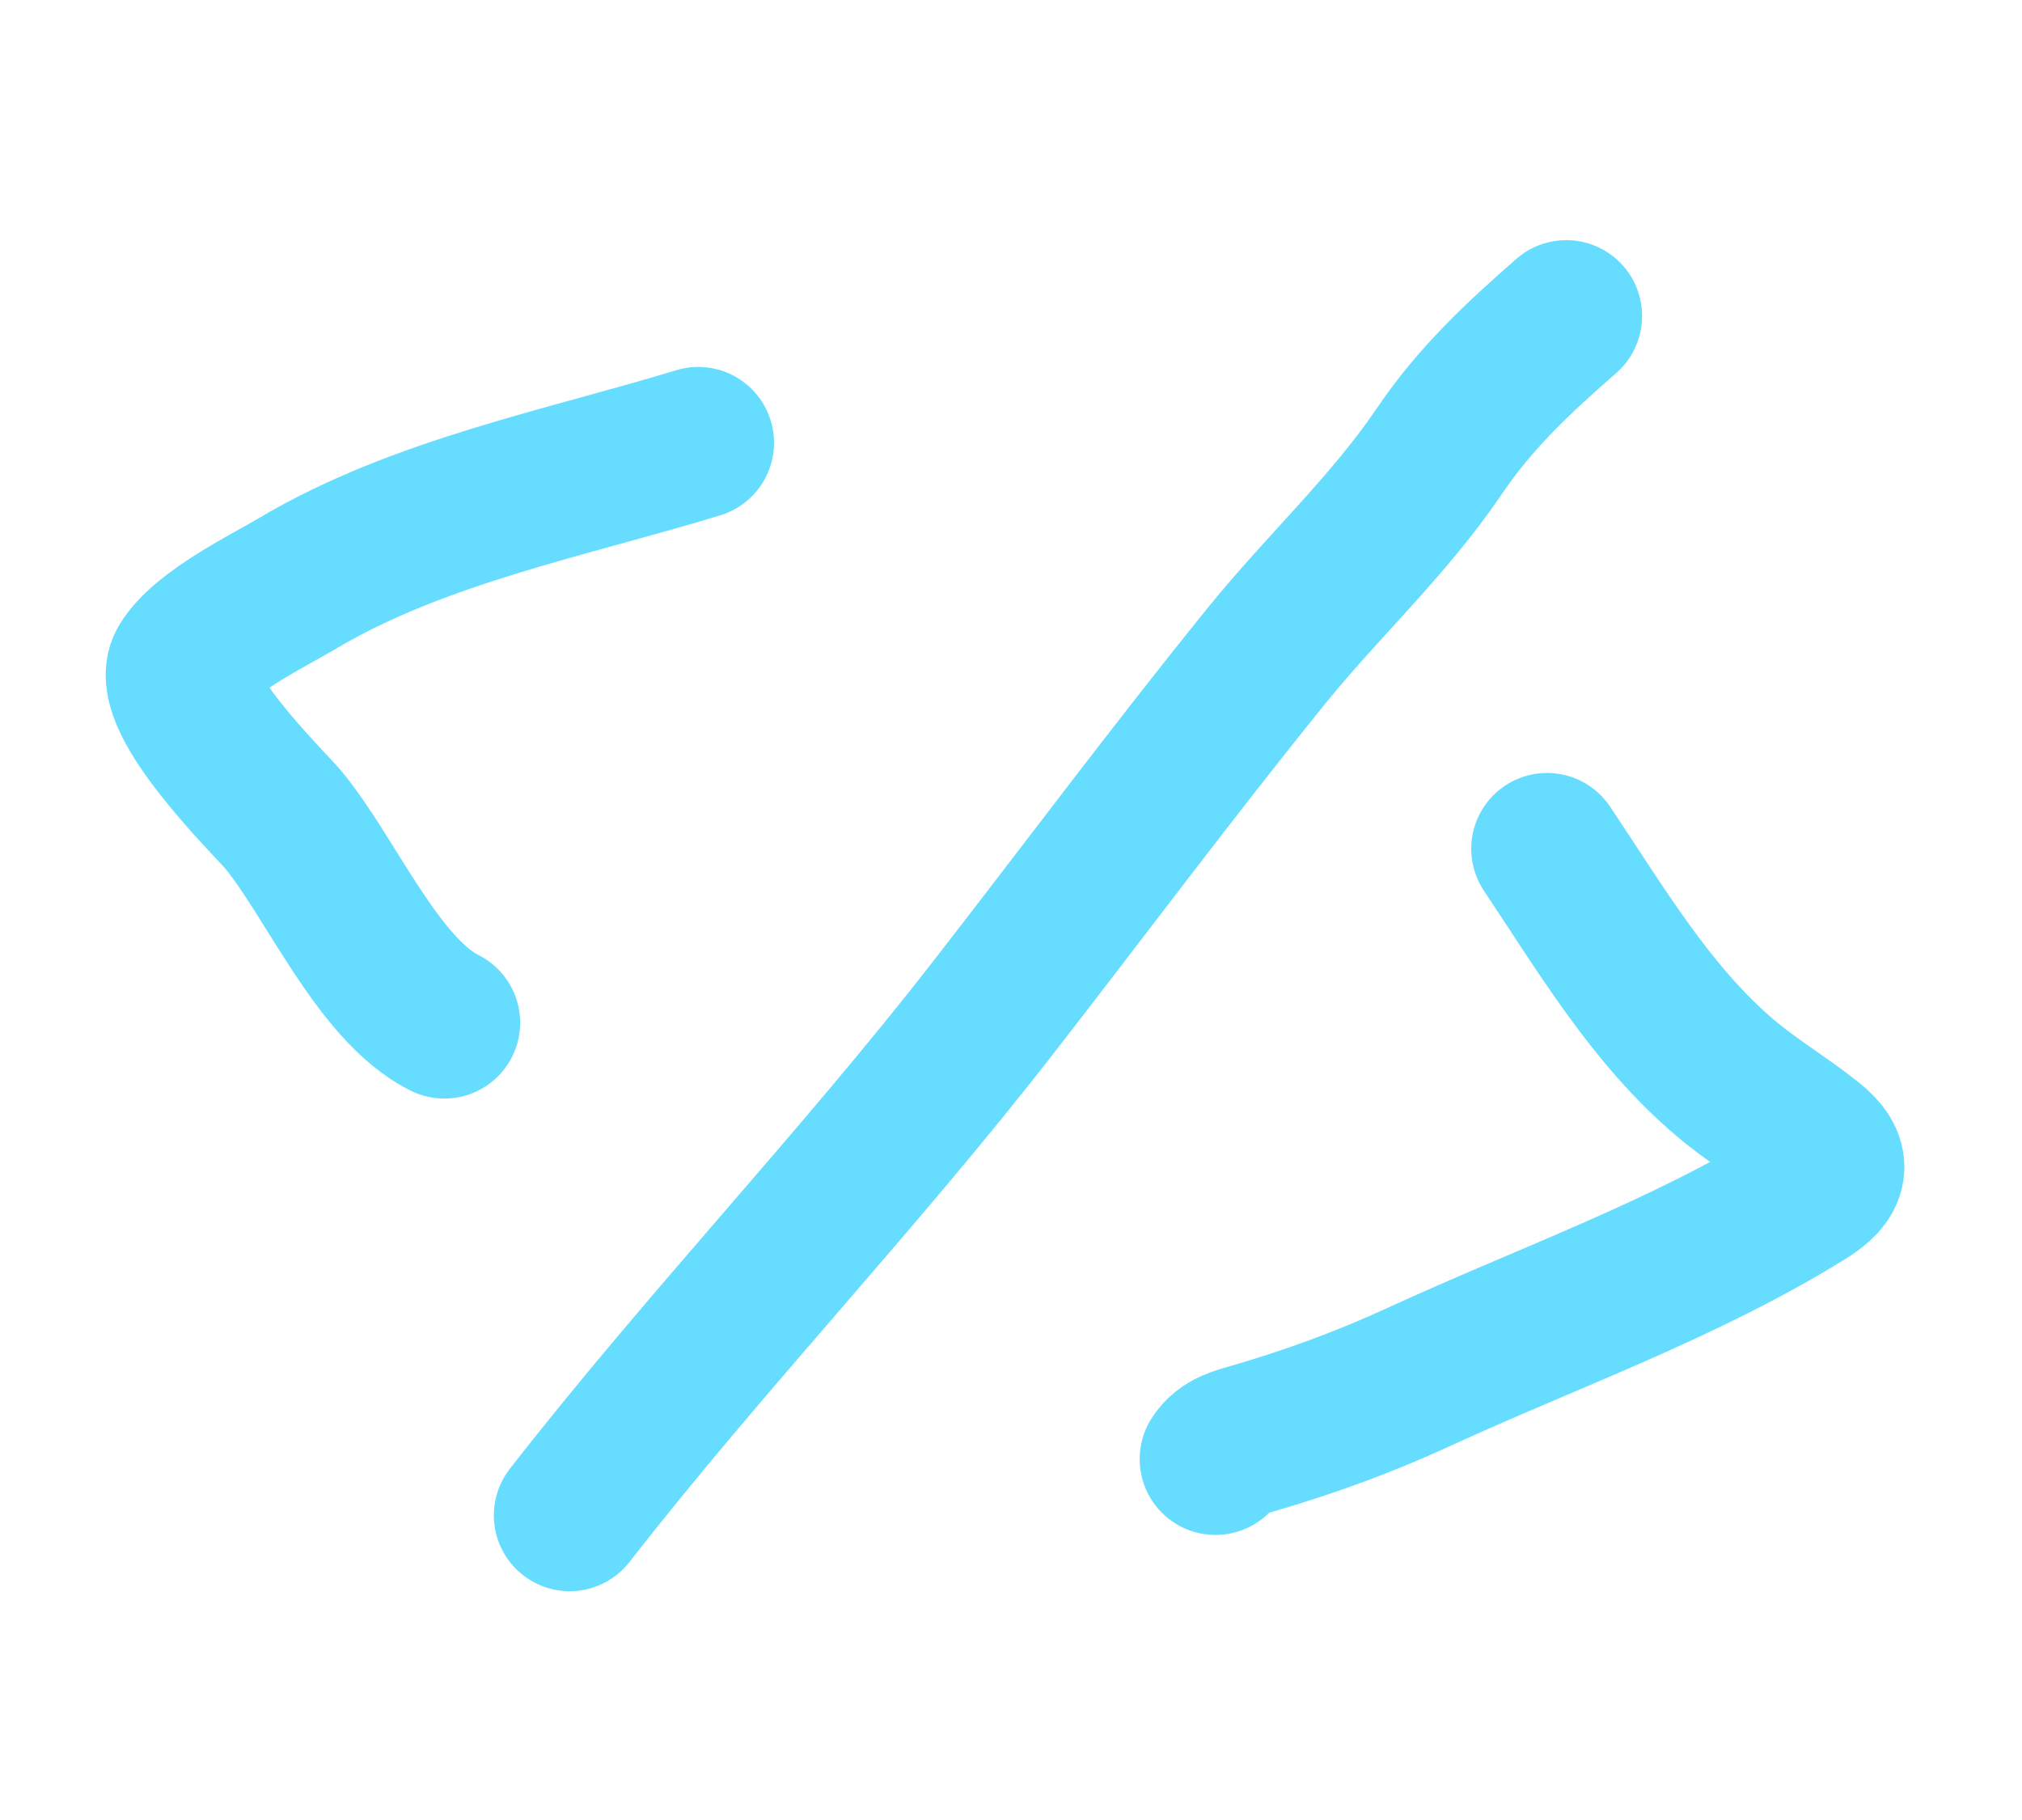
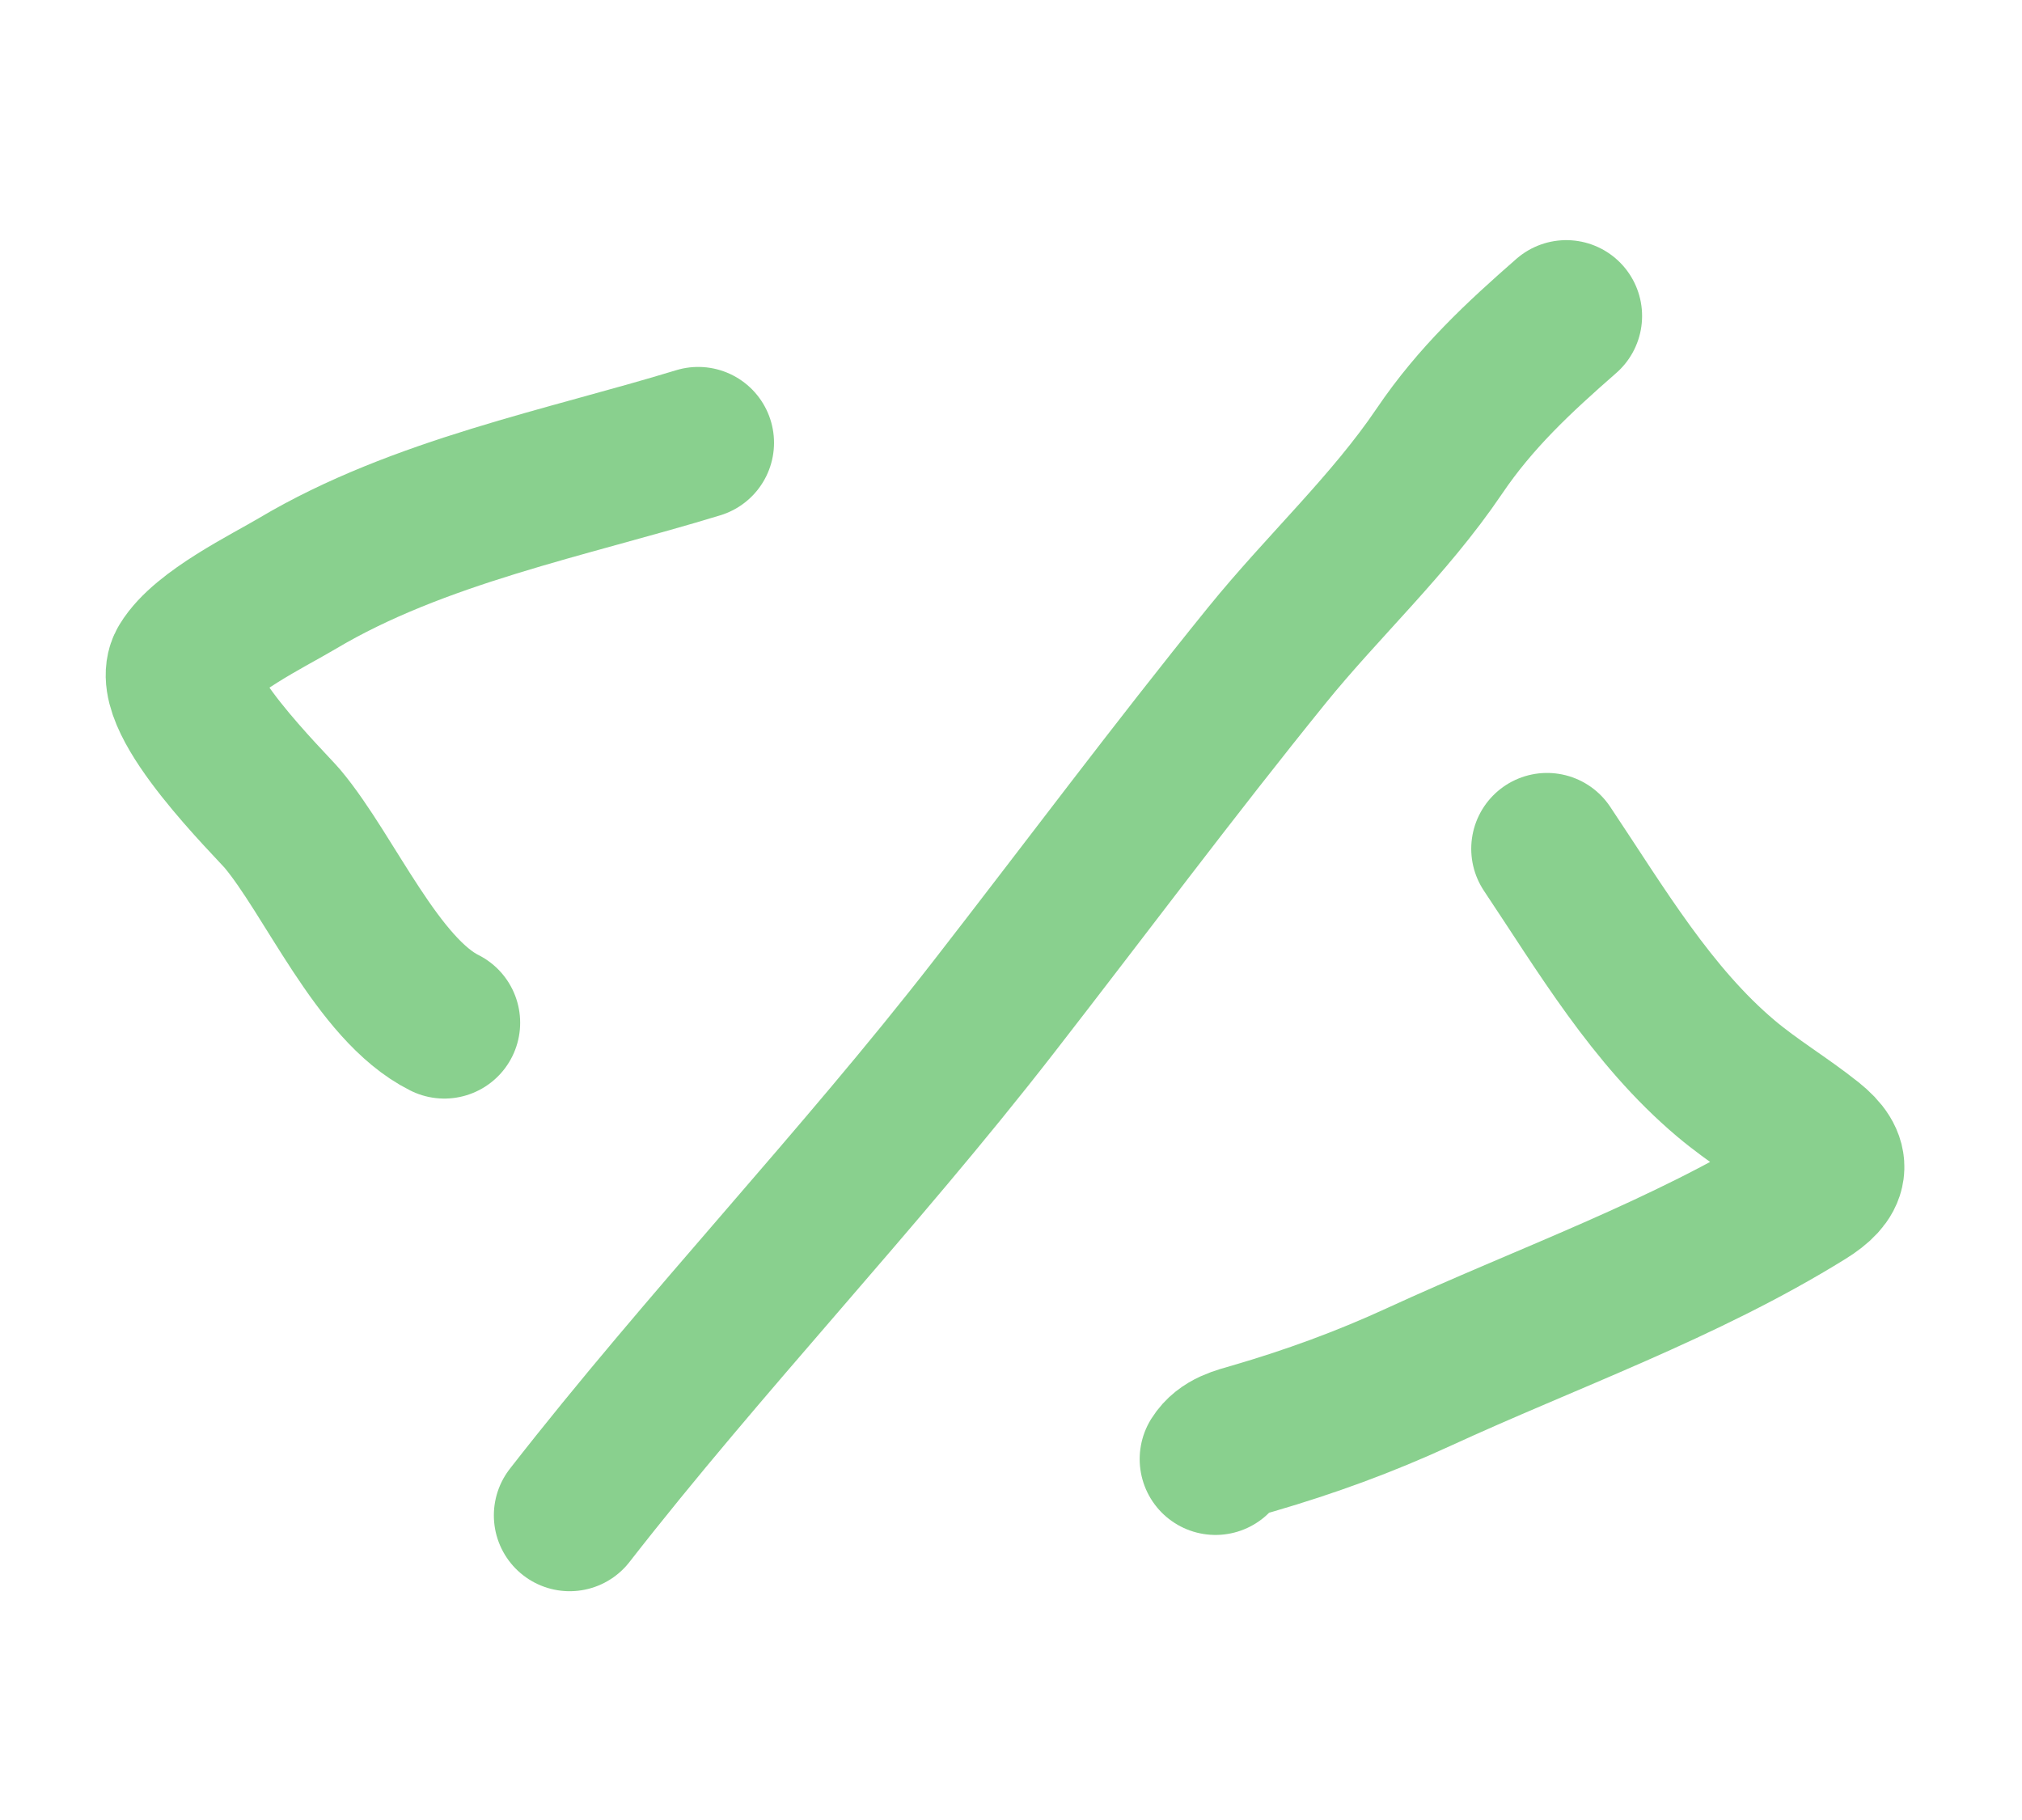
<svg xmlns="http://www.w3.org/2000/svg" width="80" height="72" viewBox="0 0 80 72" fill="none">
  <g opacity="0.6">
-     <path d="M27.624 17.516C22.436 19.102 16.553 20.235 11.769 23.08C10.602 23.774 8.048 25.011 7.291 26.267C6.45 27.663 10.725 31.852 11.18 32.396C13.051 34.63 14.939 39.142 17.58 40.46" stroke="#00c7ff" stroke-width="6" stroke-linecap="round" />
-     <path d="M22.539 59.949C27.916 53.049 33.944 46.748 39.315 39.835C42.918 35.199 46.435 30.477 50.128 25.919C52.344 23.184 54.967 20.776 56.949 17.846C58.379 15.732 60.083 14.149 61.969 12.5" stroke="#00c7ff" stroke-width="6" stroke-linecap="round" />
-     <path d="M61.209 33.578C63.348 36.775 65.347 40.188 68.282 42.662C69.362 43.573 70.565 44.285 71.665 45.162C72.669 45.963 72.538 46.569 71.44 47.251C66.649 50.222 61.215 52.134 56.14 54.471C53.987 55.462 51.833 56.248 49.577 56.905C49.012 57.069 48.421 57.198 48.091 57.723" stroke="#00c7ff" stroke-width="6" stroke-linecap="round" />
+     <path d="M27.624 17.516C22.436 19.102 16.553 20.235 11.769 23.08C10.602 23.774 8.048 25.011 7.291 26.267C6.45 27.663 10.725 31.852 11.18 32.396C13.051 34.63 14.939 39.142 17.58 40.46" stroke="#3BB143" stroke-width="6" stroke-linecap="round" />
+     <path d="M22.539 59.949C27.916 53.049 33.944 46.748 39.315 39.835C42.918 35.199 46.435 30.477 50.128 25.919C52.344 23.184 54.967 20.776 56.949 17.846C58.379 15.732 60.083 14.149 61.969 12.5" stroke="#3BB143" stroke-width="6" stroke-linecap="round" />
+     <path d="M61.209 33.578C63.348 36.775 65.347 40.188 68.282 42.662C69.362 43.573 70.565 44.285 71.665 45.162C72.669 45.963 72.538 46.569 71.44 47.251C66.649 50.222 61.215 52.134 56.14 54.471C53.987 55.462 51.833 56.248 49.577 56.905C49.012 57.069 48.421 57.198 48.091 57.723" stroke="#3BB143" stroke-width="6" stroke-linecap="round" />
  </g>
</svg>
